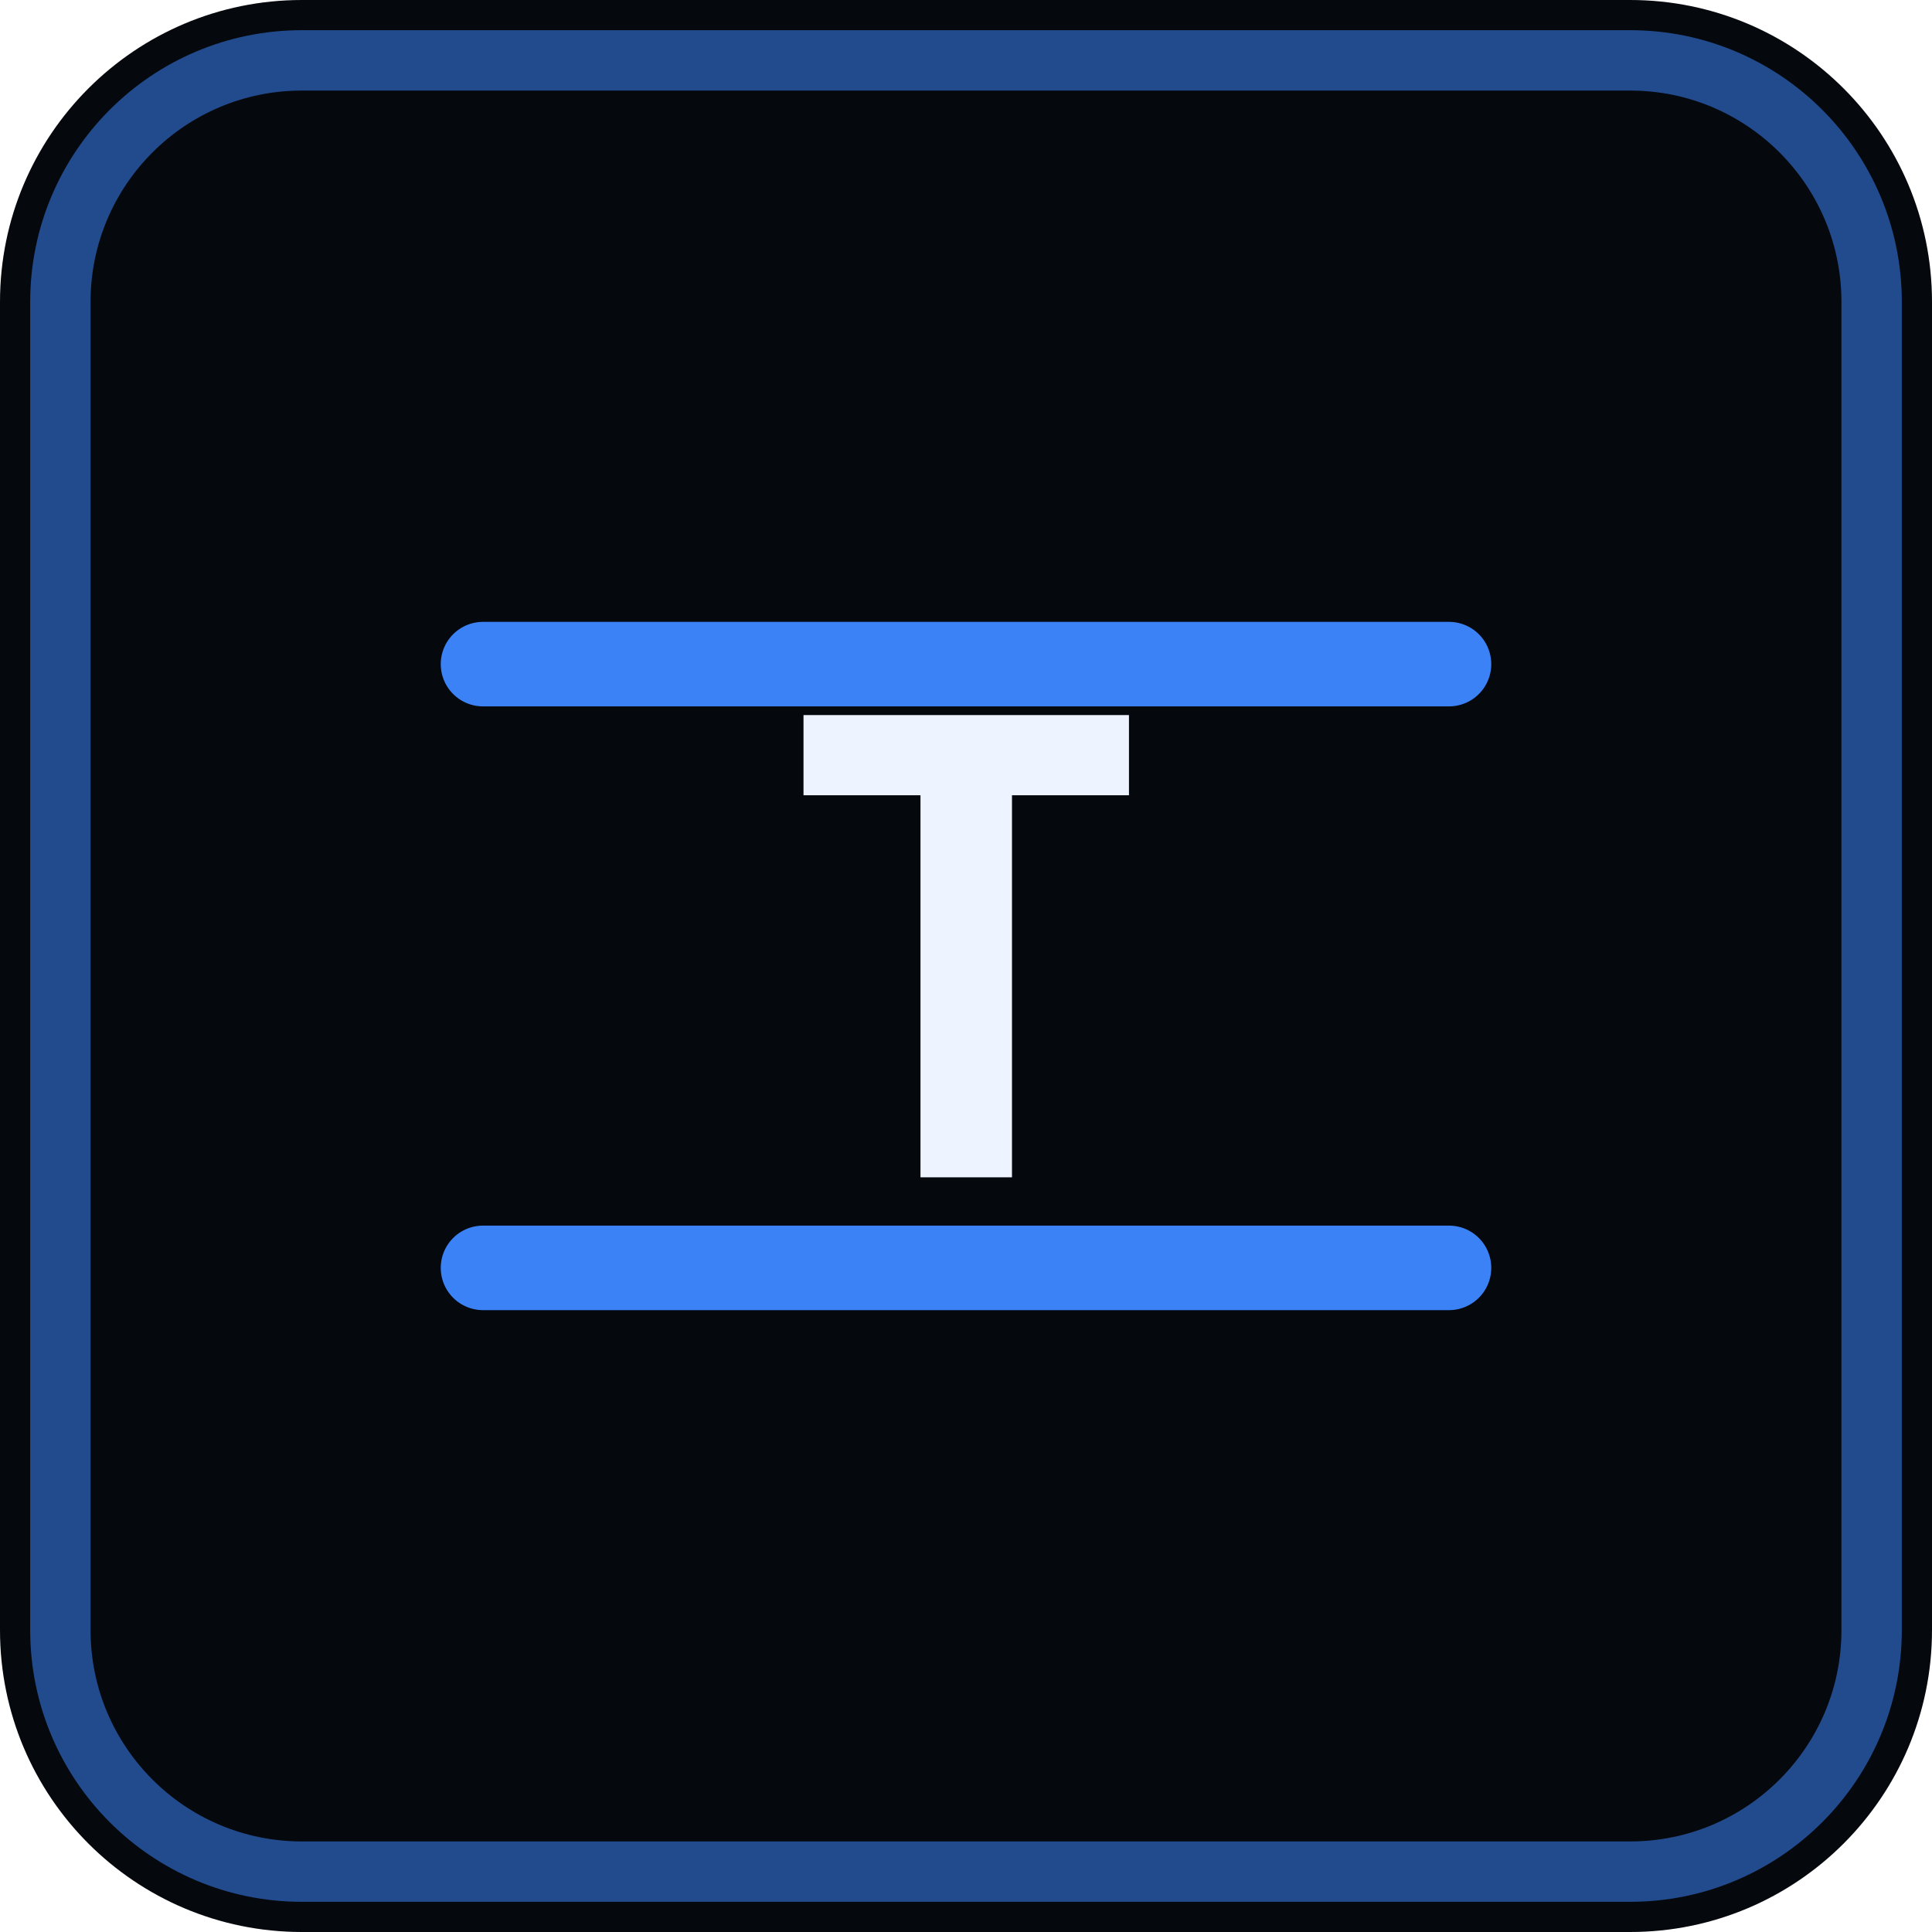
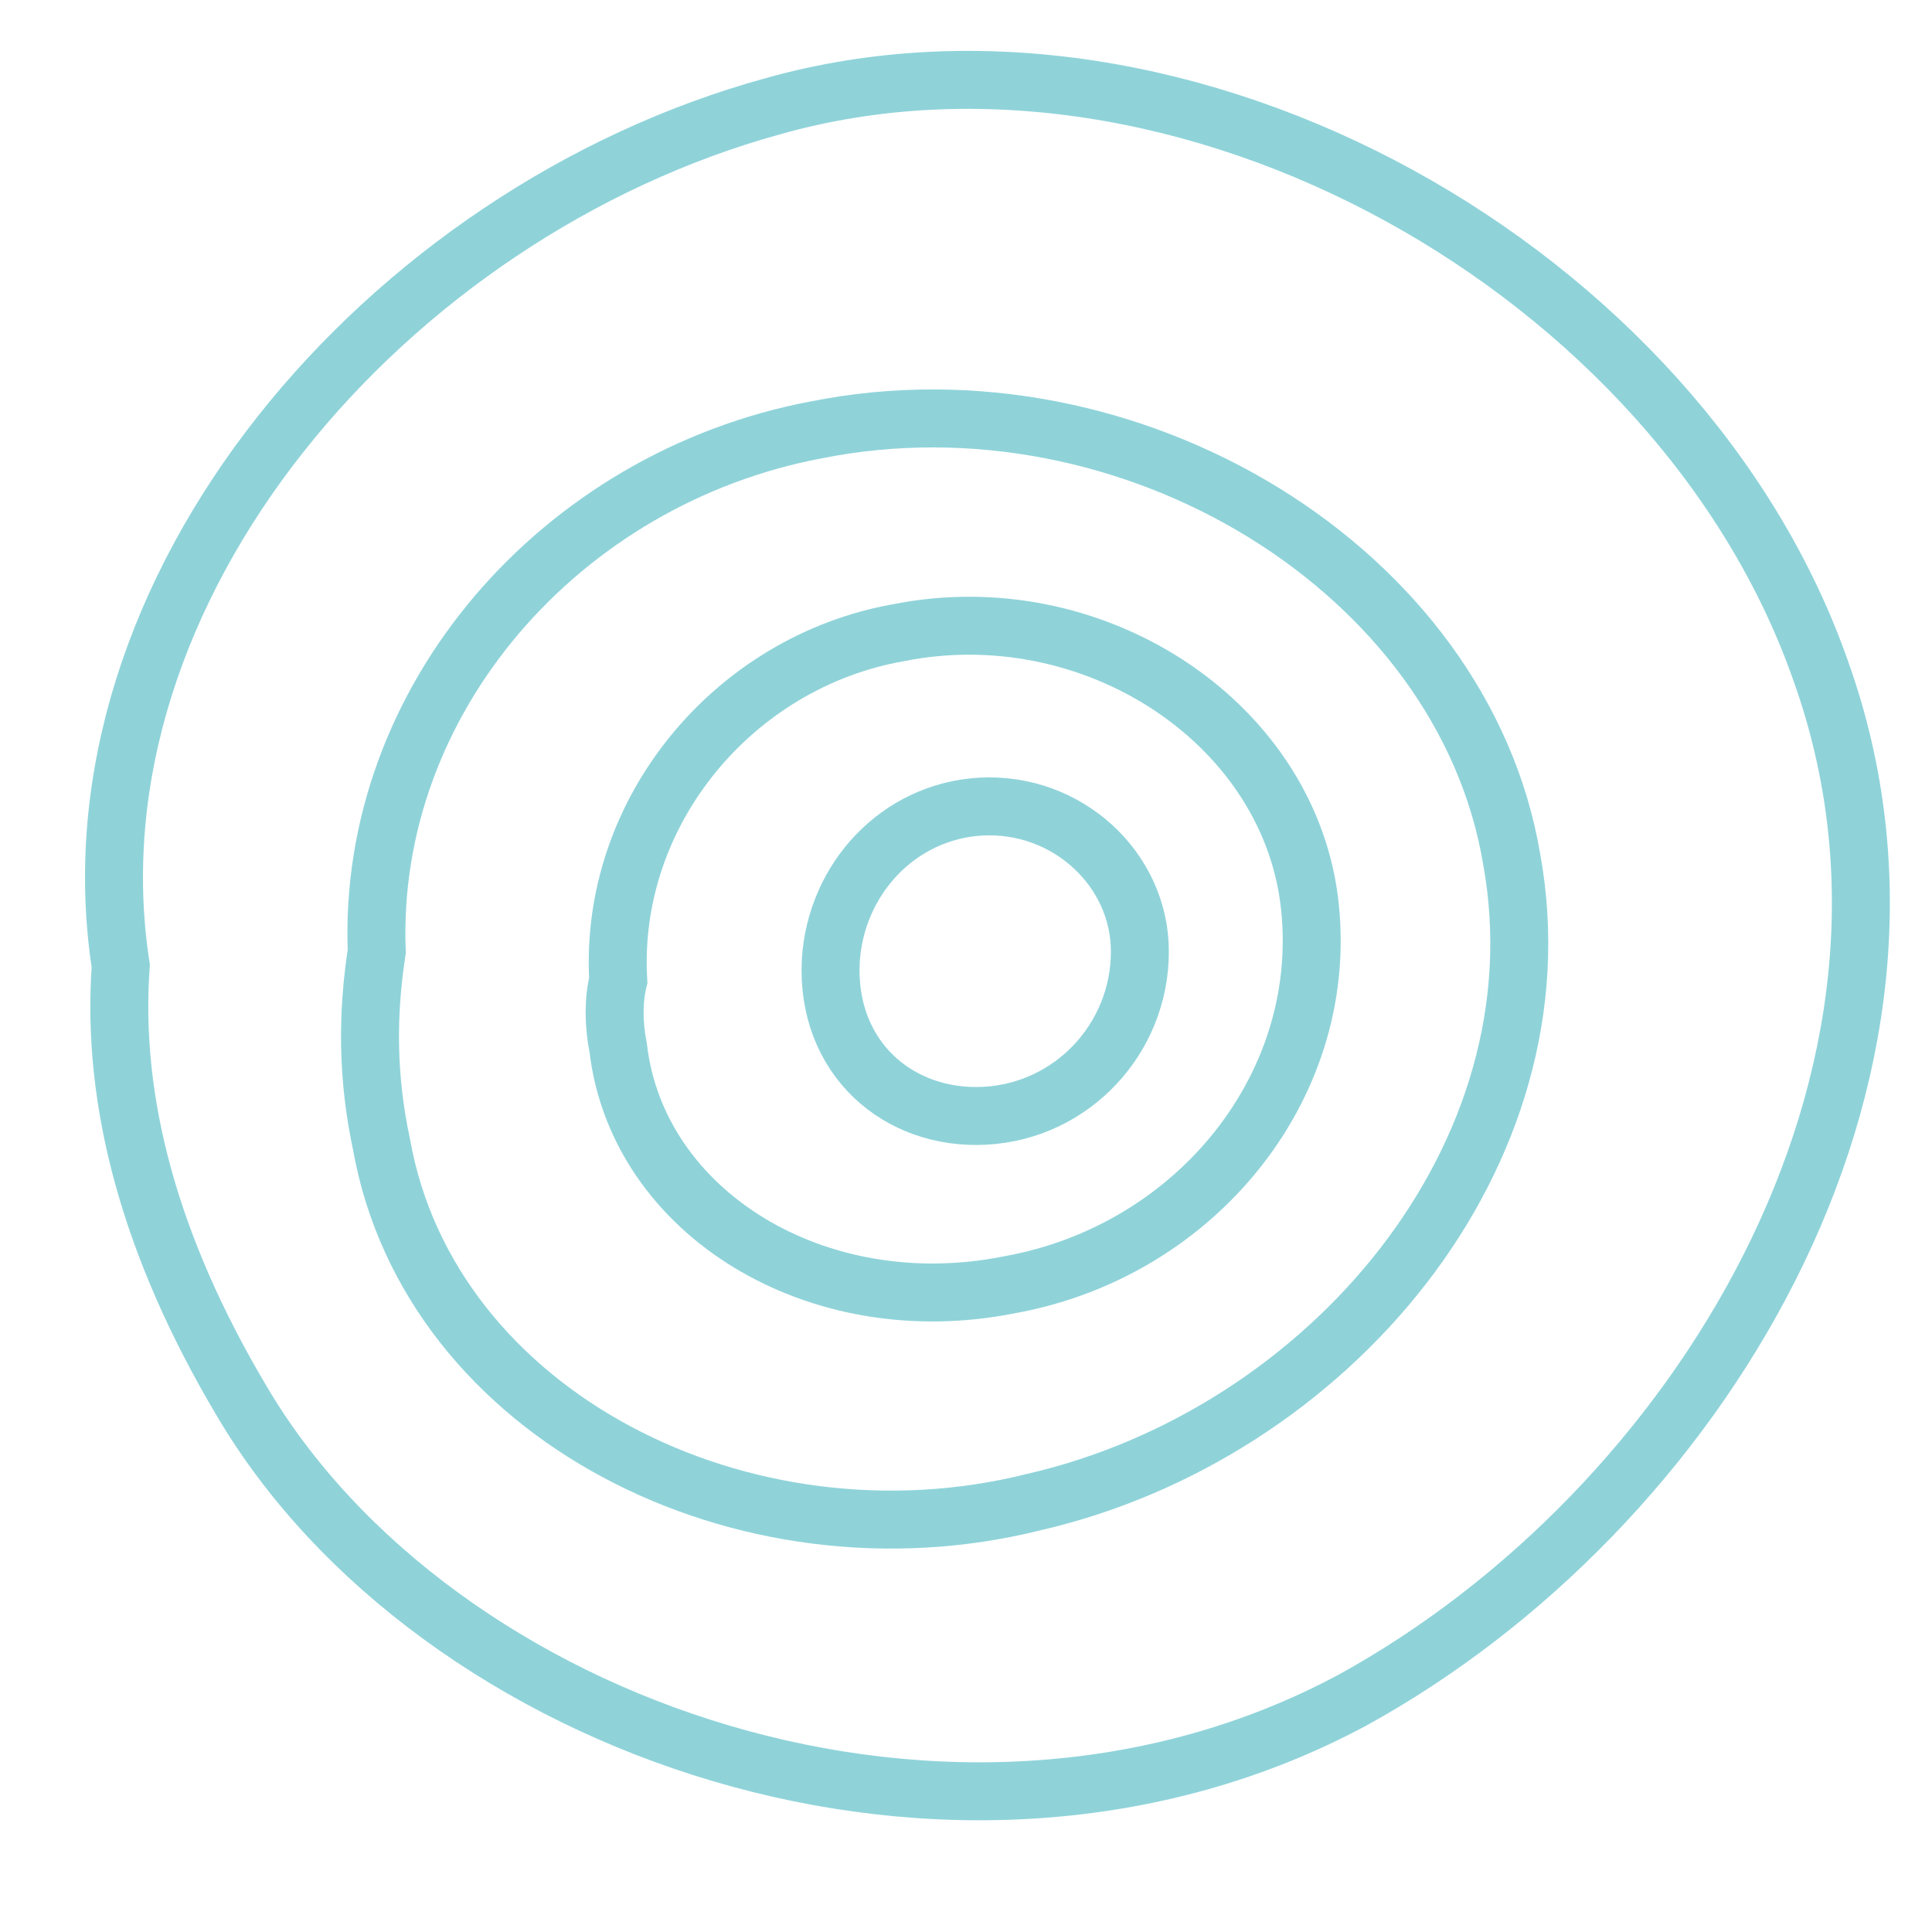
- <svg xmlns="http://www.w3.org/2000/svg" viewBox="0 0 32 32" role="img" aria-label="Tarn">
-   <rect width="32" height="32" rx="5" fill="#05080d" />
-   <rect x="1" y="1" width="30" height="30" rx="4" fill="none" stroke="#3b82f6" stroke-opacity=".55" />
-   <path d="M8 21h16M8 11h16" stroke="#3b82f6" stroke-width="1.4" stroke-linecap="round" />
-   <text x="16" y="19.5" text-anchor="middle" font-family="ui-monospace, monospace" font-size="10.5" font-weight="700" fill="#edf4ff">T</text>
+ <svg xmlns="http://www.w3.org/2000/svg" viewBox="0 0 40 40" role="img" aria-label="Tarn">
+   <g fill="none" stroke="#8FD3D9" stroke-width="1.2" stroke-linecap="round">
+     <path d="M2.5 20C1.3 12.2 8 4.4 16 2.2 24.5-.2 34.8 5.6 37.7 13.9c3 8.4-2.6 17.4-9.7 21.3-8.2 4.4-19 .6-23-6.2-1.9-3.2-2.7-6.2-2.5-9Z" />
+     <path d="M7.8 19.7c-.2-5.2 3.8-9.8 9.1-10.8 6.5-1.3 13.4 2.9 14.4 8.9 1.1 6.1-3.8 11.9-9.9 13.3-6 1.5-12.5-1.8-13.5-7.4-.3-1.4-.3-2.7-.1-4Z" />
+     <path d="M12.8 20.3c-.2-3.5 2.4-6.6 5.8-7.2 4-.8 8 1.8 8.5 5.5.5 3.8-2.3 7.3-6.2 8-4 .8-7.7-1.5-8.1-4.9-.1-.5-.1-1 0-1.4Z" />
+     <path d="M17.2 19.9c.1-1.7 1.4-3.1 3.1-3.2 1.8-.1 3.3 1.3 3.3 3 0 1.8-1.4 3.3-3.2 3.4-1.8.1-3.3-1.2-3.2-3.2Z" />
+   </g>
</svg>
